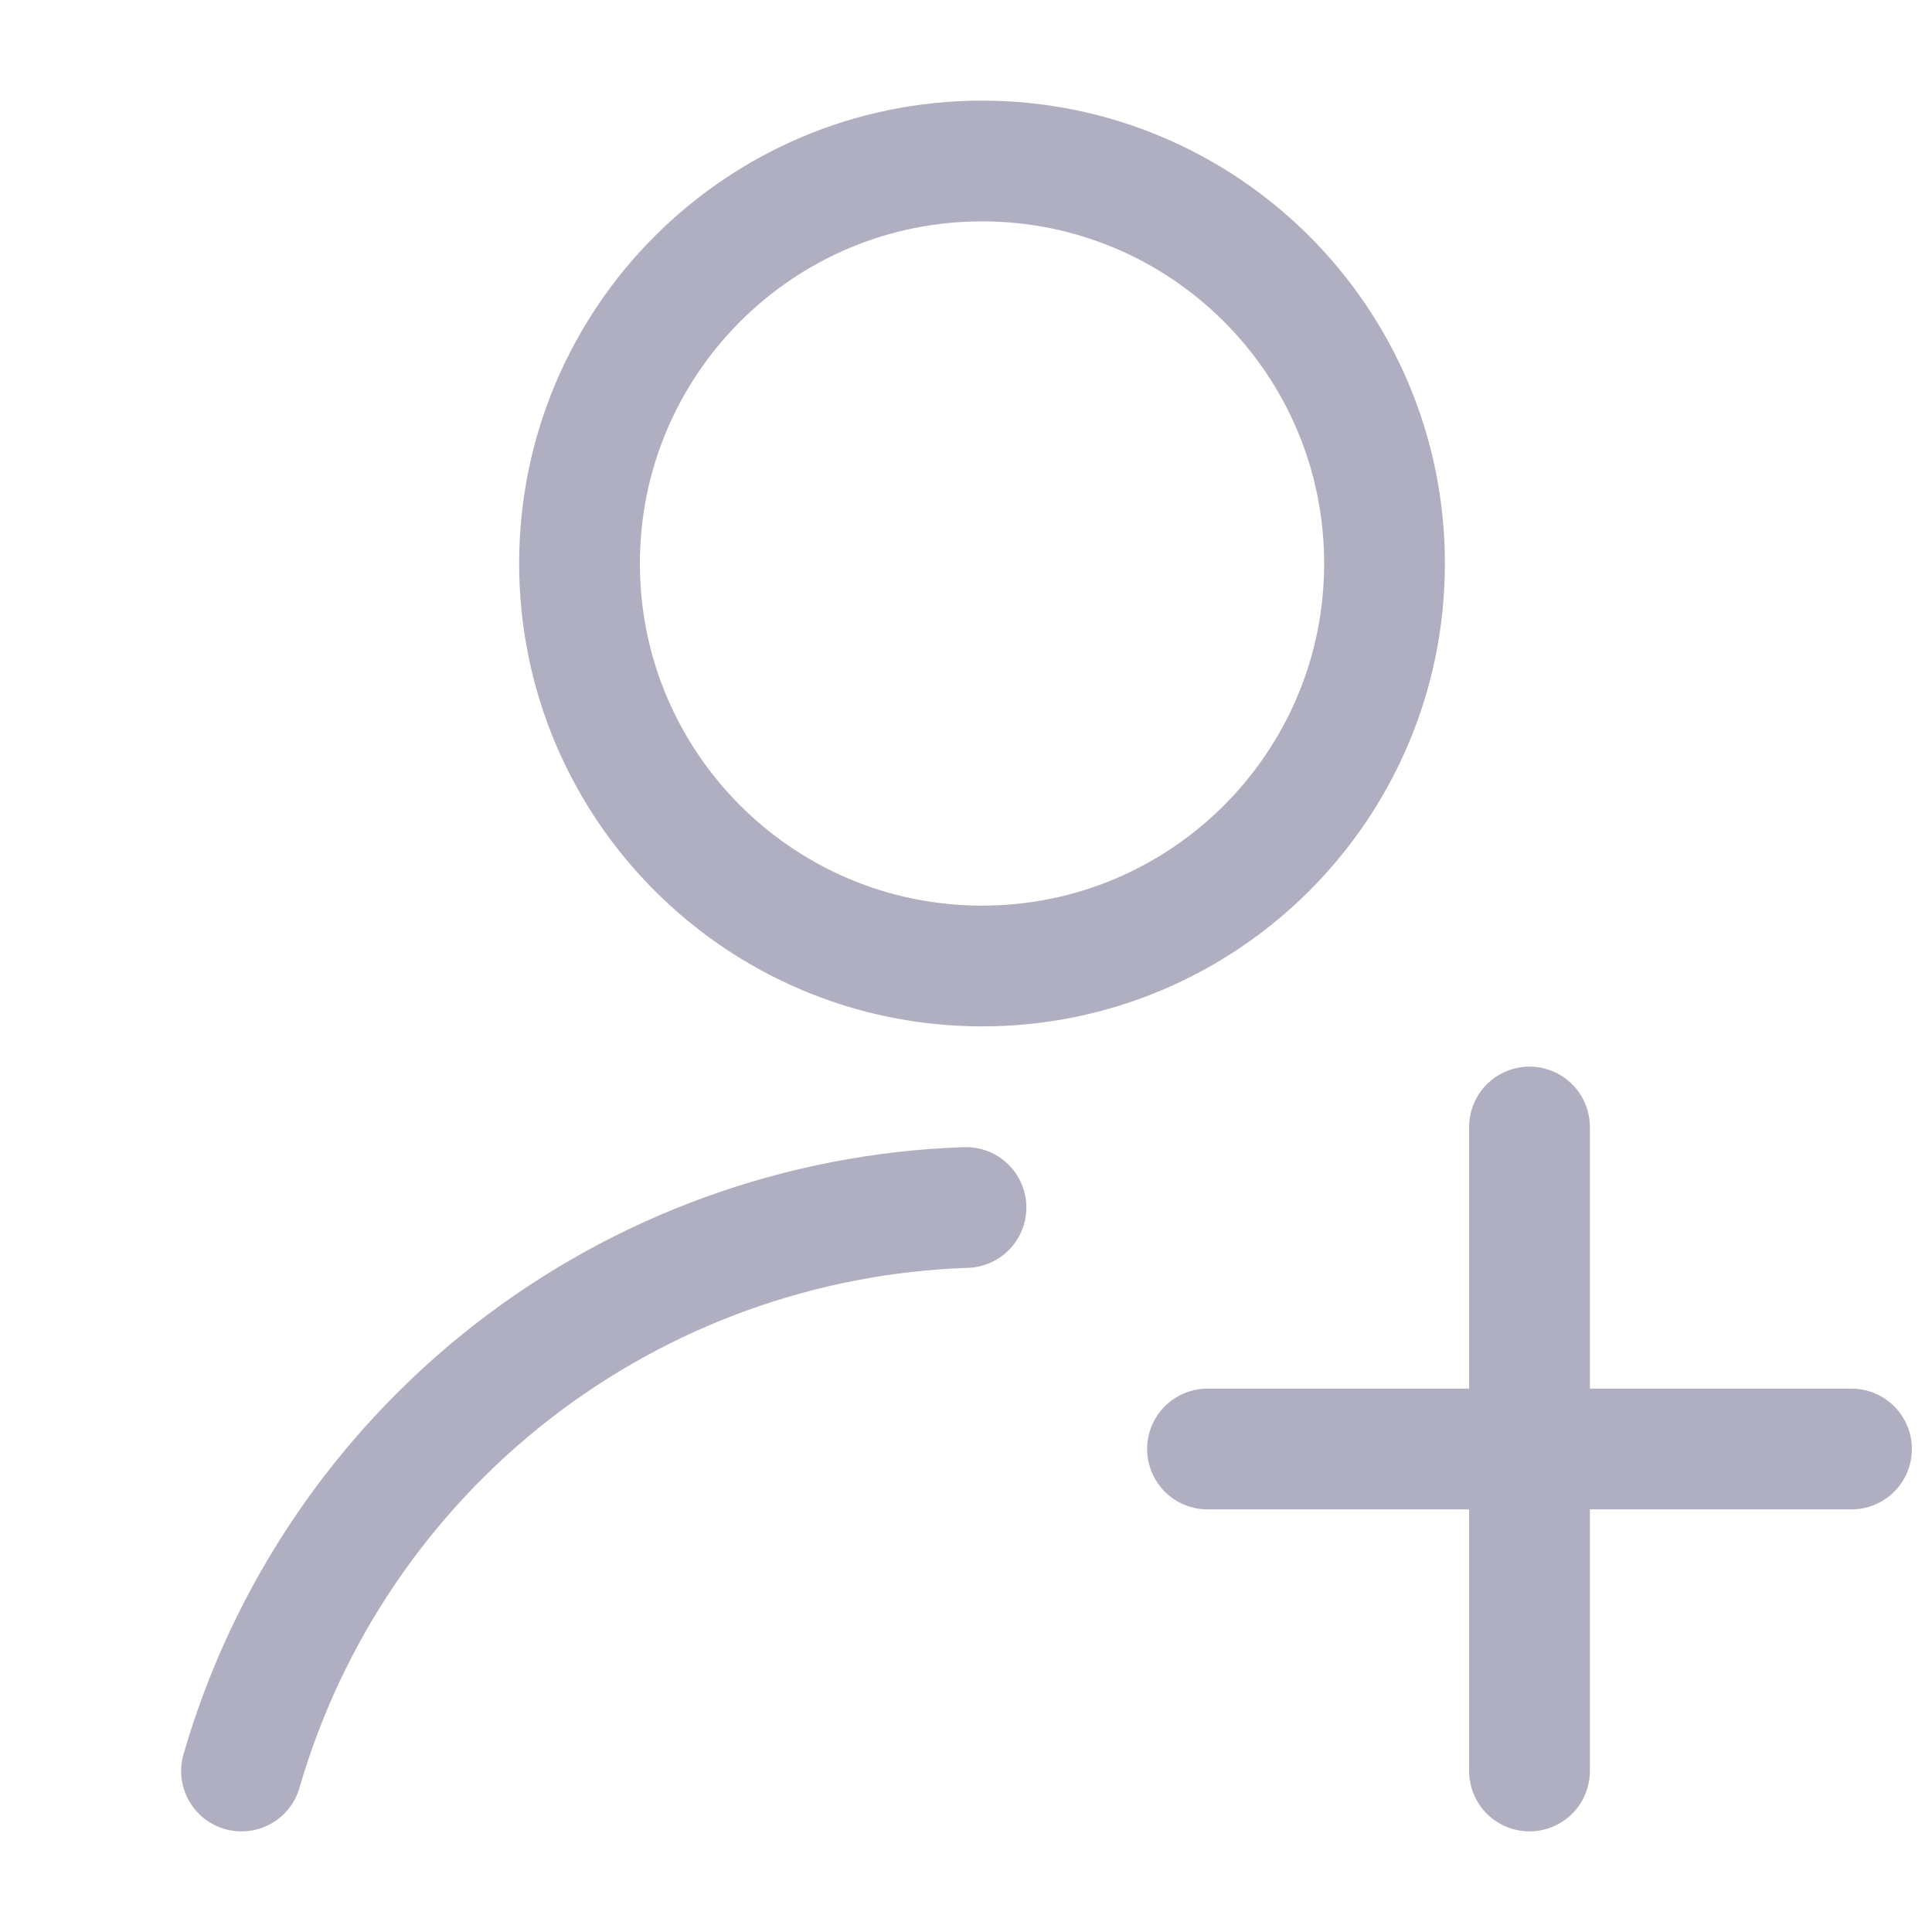
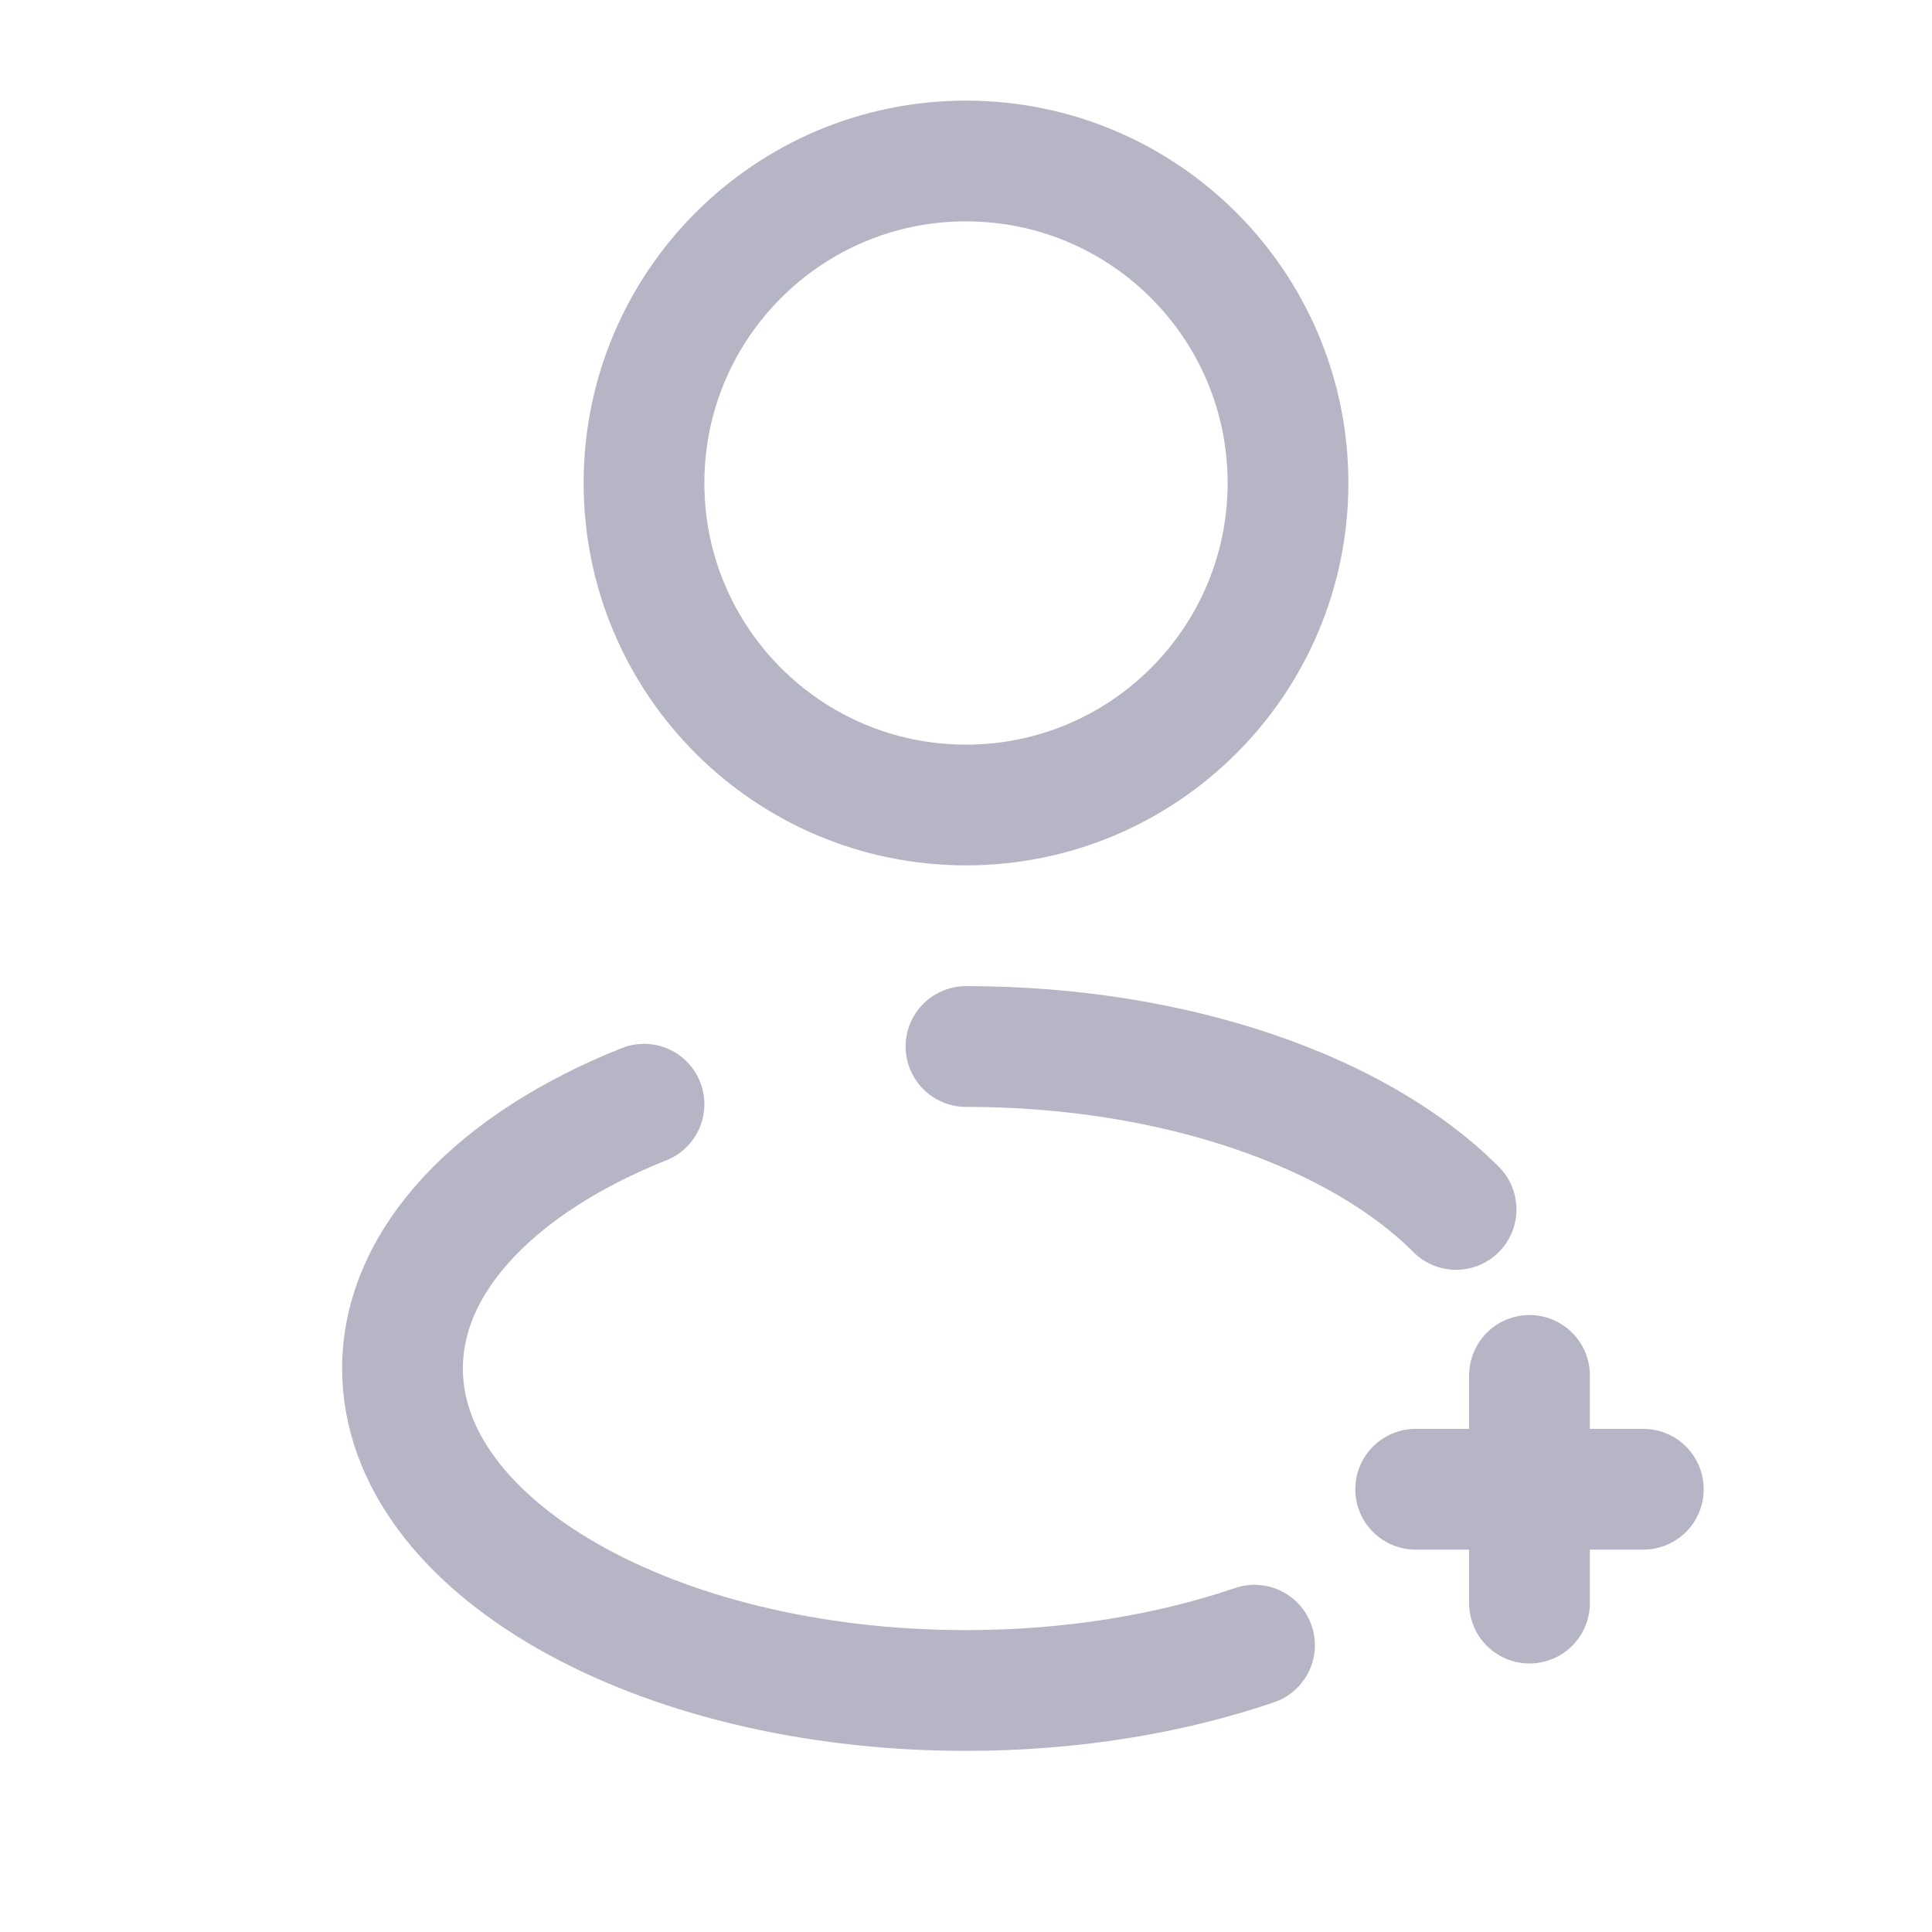
- <svg xmlns="http://www.w3.org/2000/svg" width="800px" height="800px" viewBox="0 0 24 24" fill="none">
+ <svg xmlns="http://www.w3.org/2000/svg" width="180px" height="180px" viewBox="0 0 24 24" fill="none">
  <g id="SVGRepo_bgCarrier" stroke-width="0" />
  <g id="SVGRepo_tracerCarrier" stroke-linecap="round" stroke-linejoin="round" />
  <g id="SVGRepo_iconCarrier">
-     <path d="M12.199 12C14.961 12 17.199 9.761 17.199 7C17.199 4.239 14.961 2 12.199 2C9.438 2 7.199 4.239 7.199 7C7.199 9.761 9.438 12 12.199 12Z" stroke="#b0afc1" stroke-width="1.5" stroke-linecap="round" stroke-linejoin="round" />
-     <path d="M3 22C3.57 20.033 4.748 18.297 6.364 17.04C7.981 15.783 9.953 15.069 12 15" stroke="#b0afc1" stroke-width="1.5" stroke-linecap="round" stroke-linejoin="round" />
-     <path d="M19 22V14" stroke="#b0afc1" stroke-width="1.5" stroke-linecap="round" stroke-linejoin="round" />
-     <path d="M15 18H23" stroke="#b0afc1" stroke-width="1.5" stroke-linecap="round" stroke-linejoin="round" />
+     <circle cx="12" cy="6" r="4" stroke="#b6b5c6" stroke-width="1.5" />
+     <path d="M20.414 18.5H19M19 18.5H17.586M19 18.5L19 17.086M19 18.5L19 19.914" stroke="#b6b5c6" stroke-width="1.5" stroke-linecap="round" />
+     <path d="M12 13C14.608 13 16.883 13.815 18.088 15.024M15.584 20.437C14.536 20.794 13.31 21 12 21C8.134 21 5 19.209 5 17C5 15.641 6.187 14.44 8 13.717" stroke="#b6b5c6" stroke-width="1.5" stroke-linecap="round" />
  </g>
</svg>
